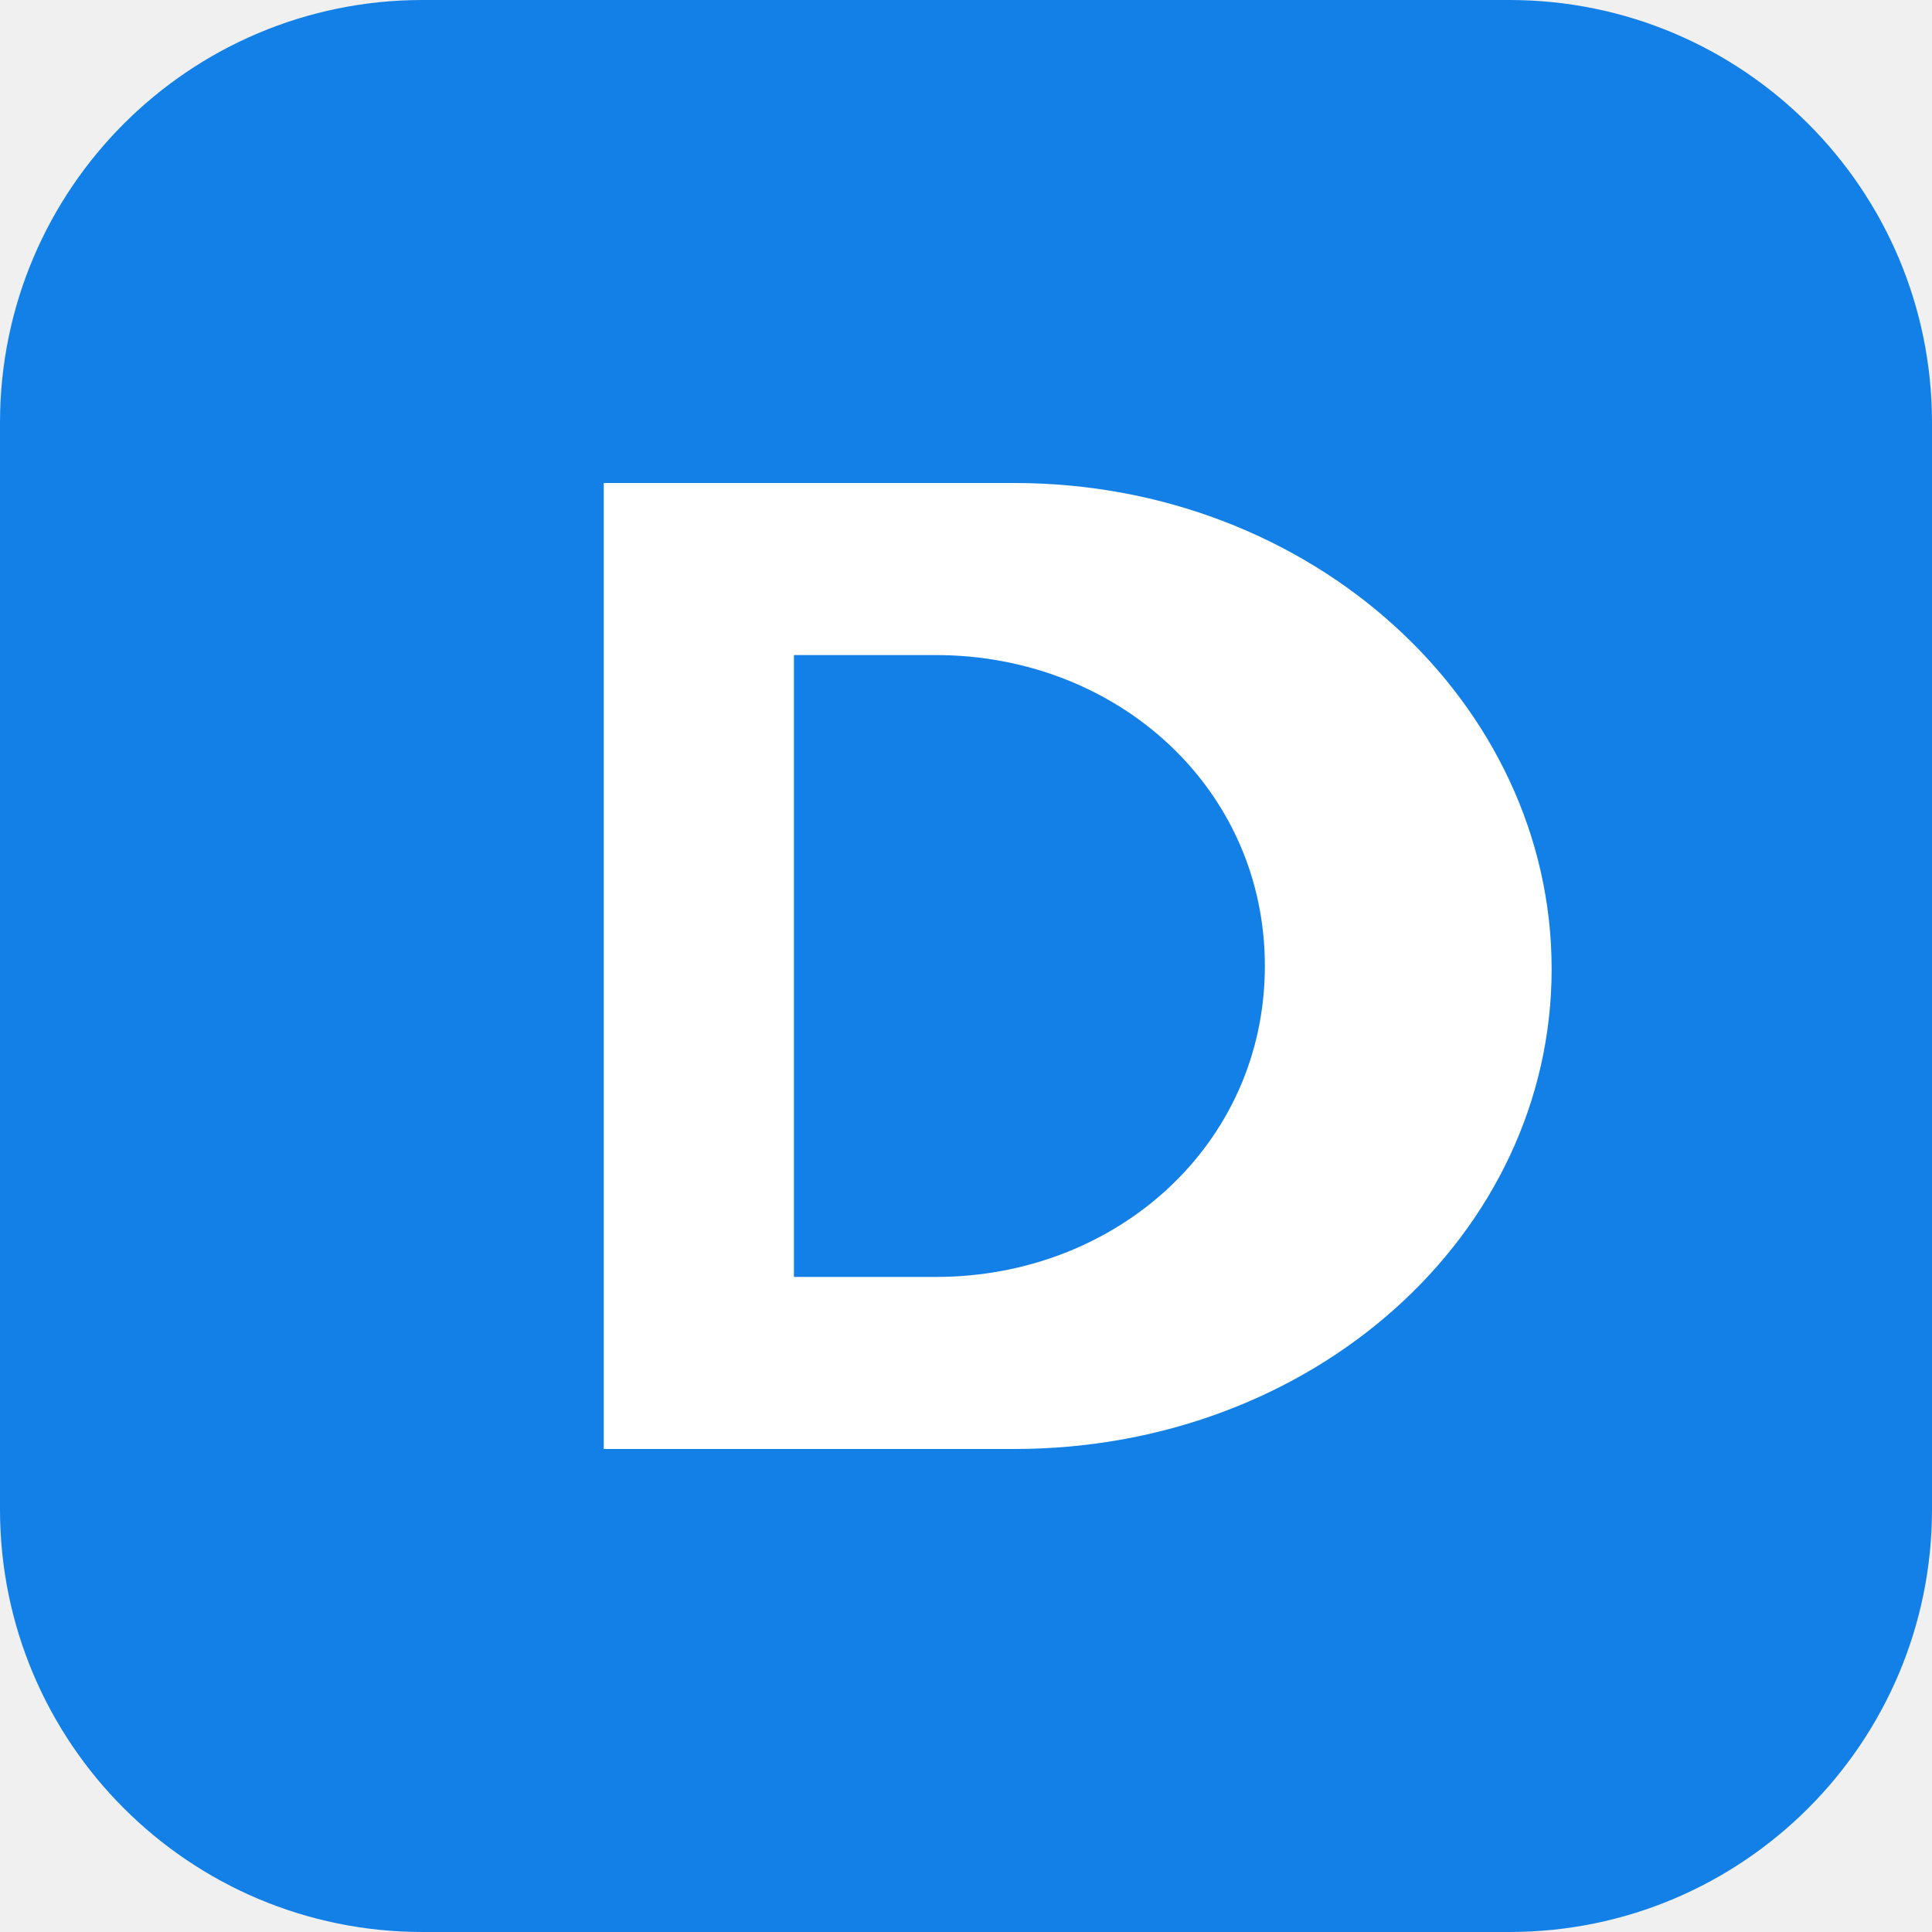
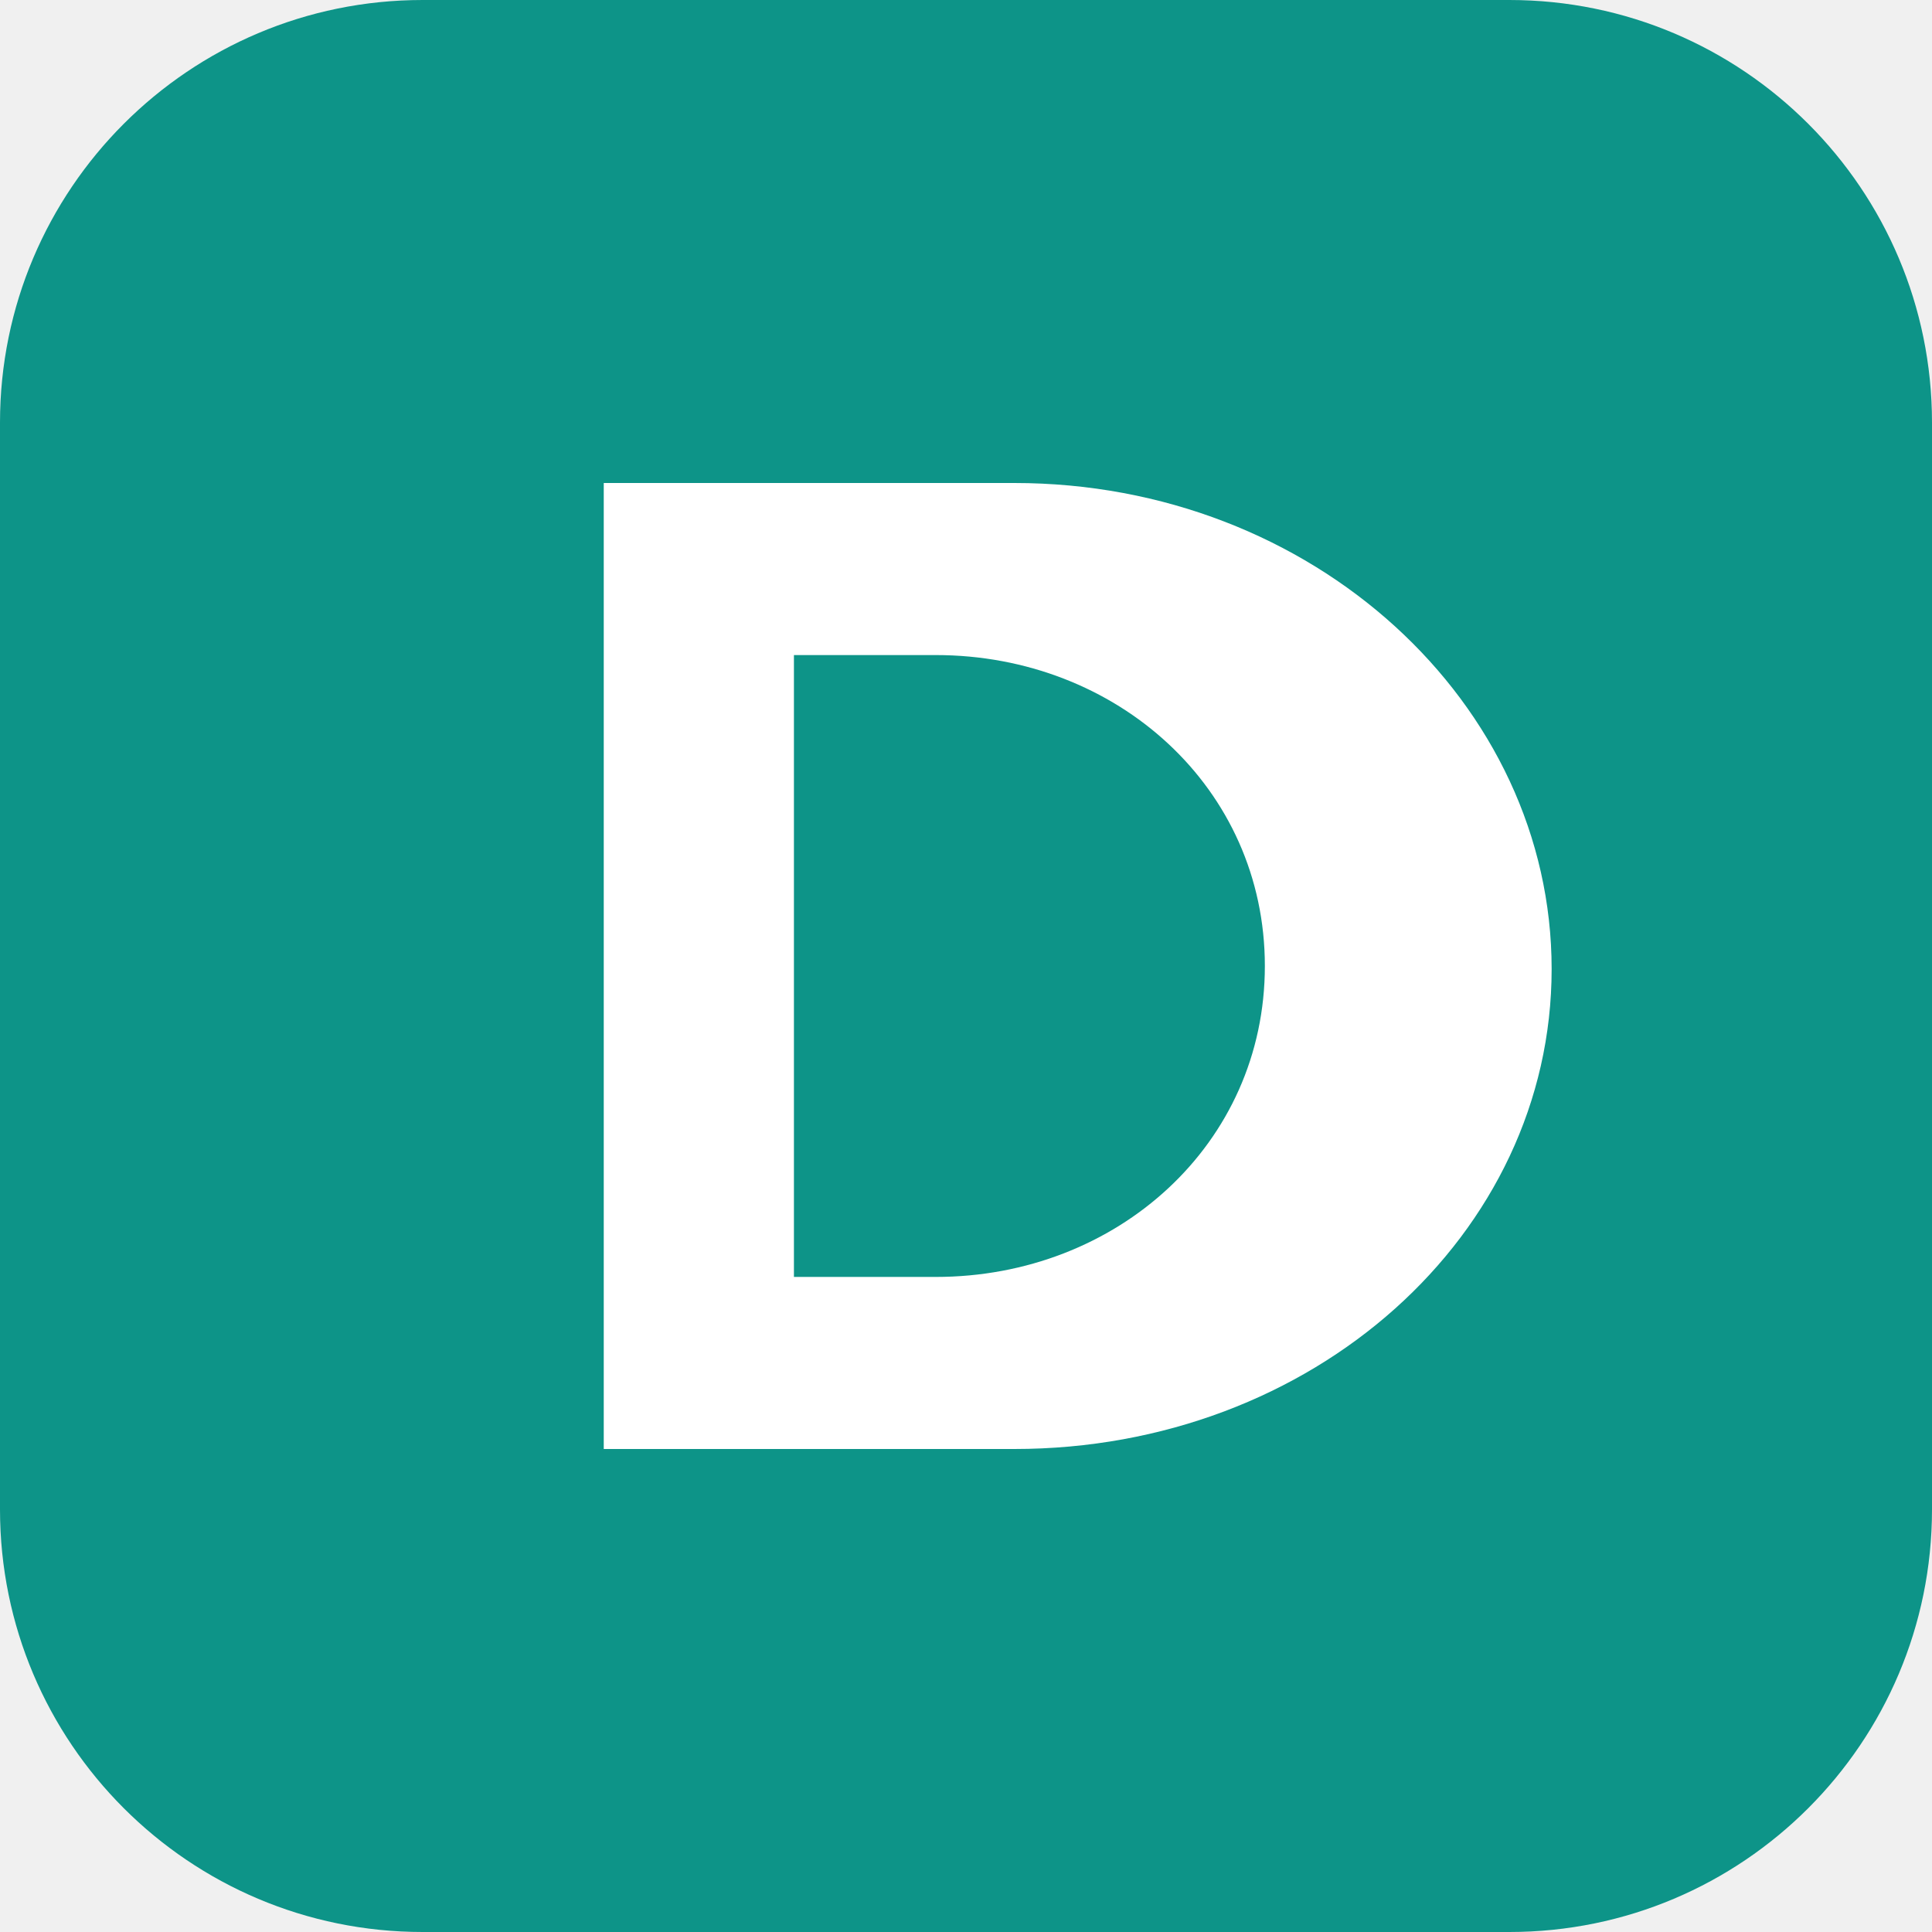
<svg xmlns="http://www.w3.org/2000/svg" viewBox="0 0 32 32" role="img" aria-label="DONE48">
-   <rect width="32" height="32" rx="7" fill="#1380e8" />
+   <rect width="32" height="32" rx="7" fill="#0d9488" />
  <path fill="#ffffff" d="M10 8h6.8c4.95 0 8.9 3.65 8.9 8.05 0 4.4-3.95 7.95-8.9 7.95H10V8Zm3.15 2.85v10.3H15.5c3 0 5.45-2.2 5.45-5.15 0-2.95-2.45-5.15-5.45-5.15h-2.35Z" />
</svg>
